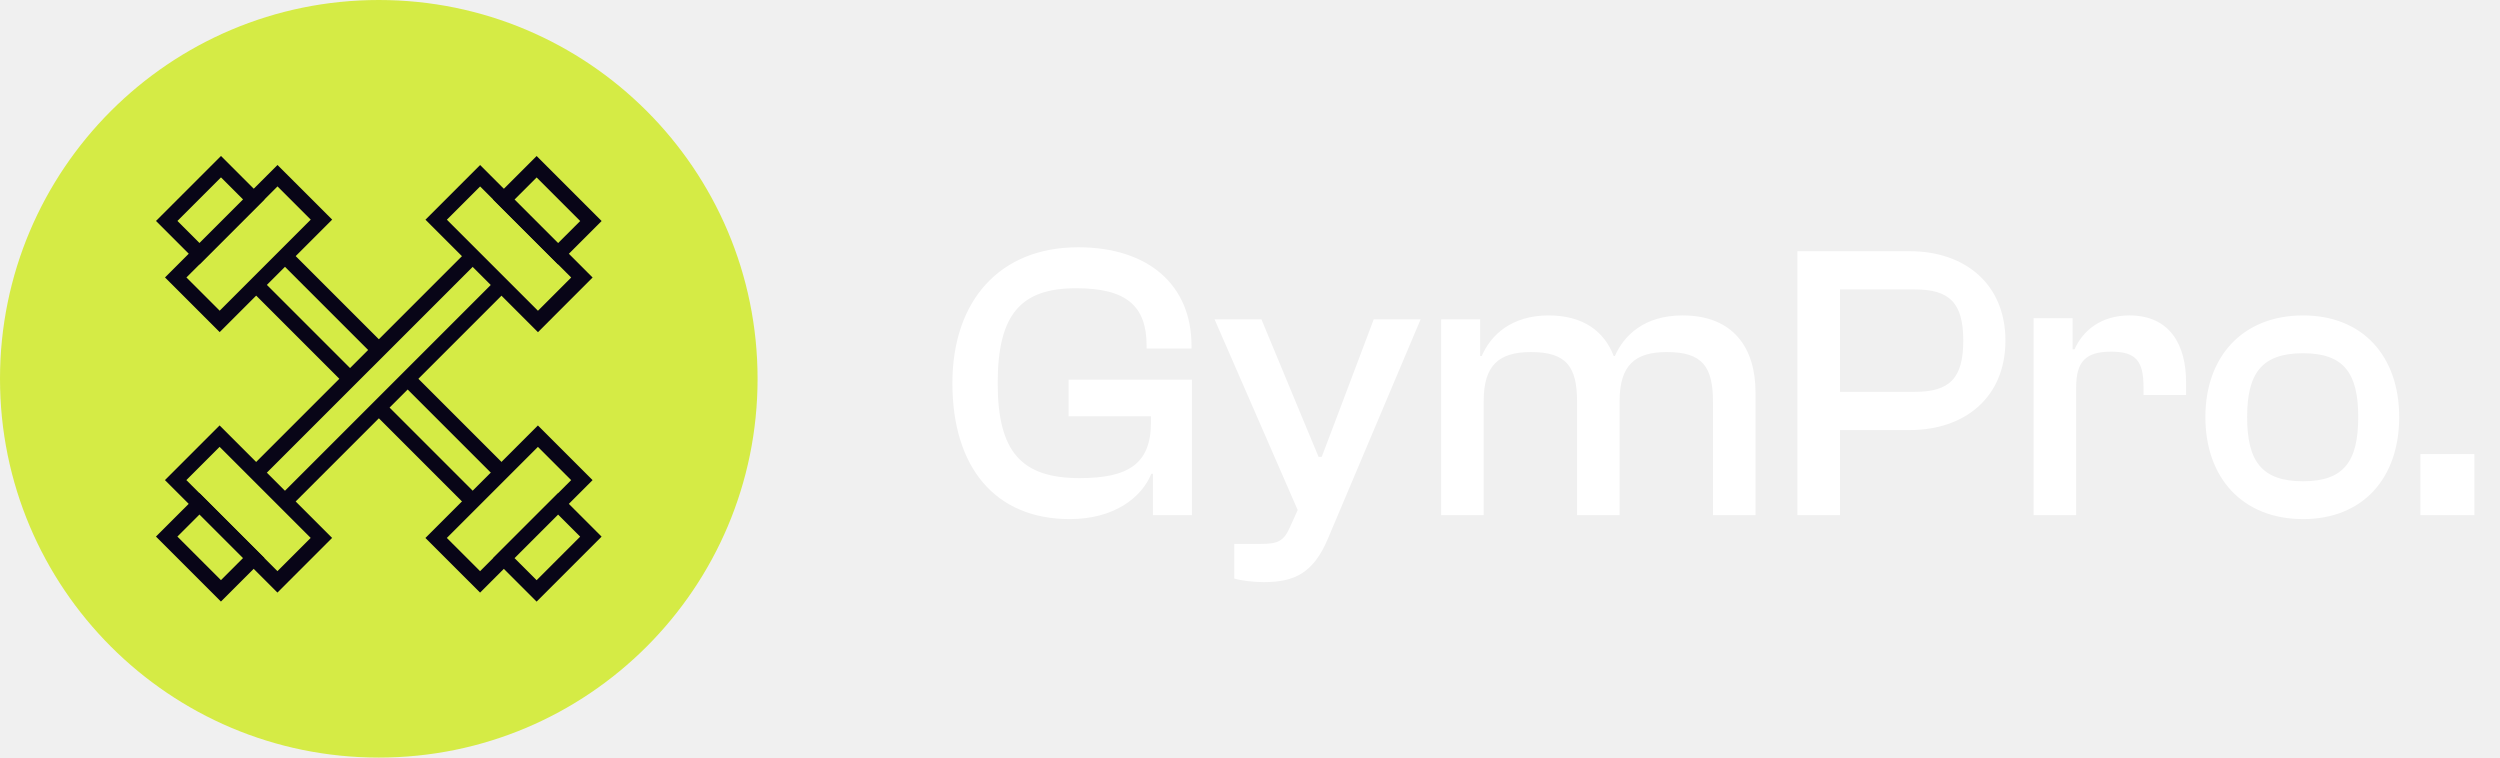
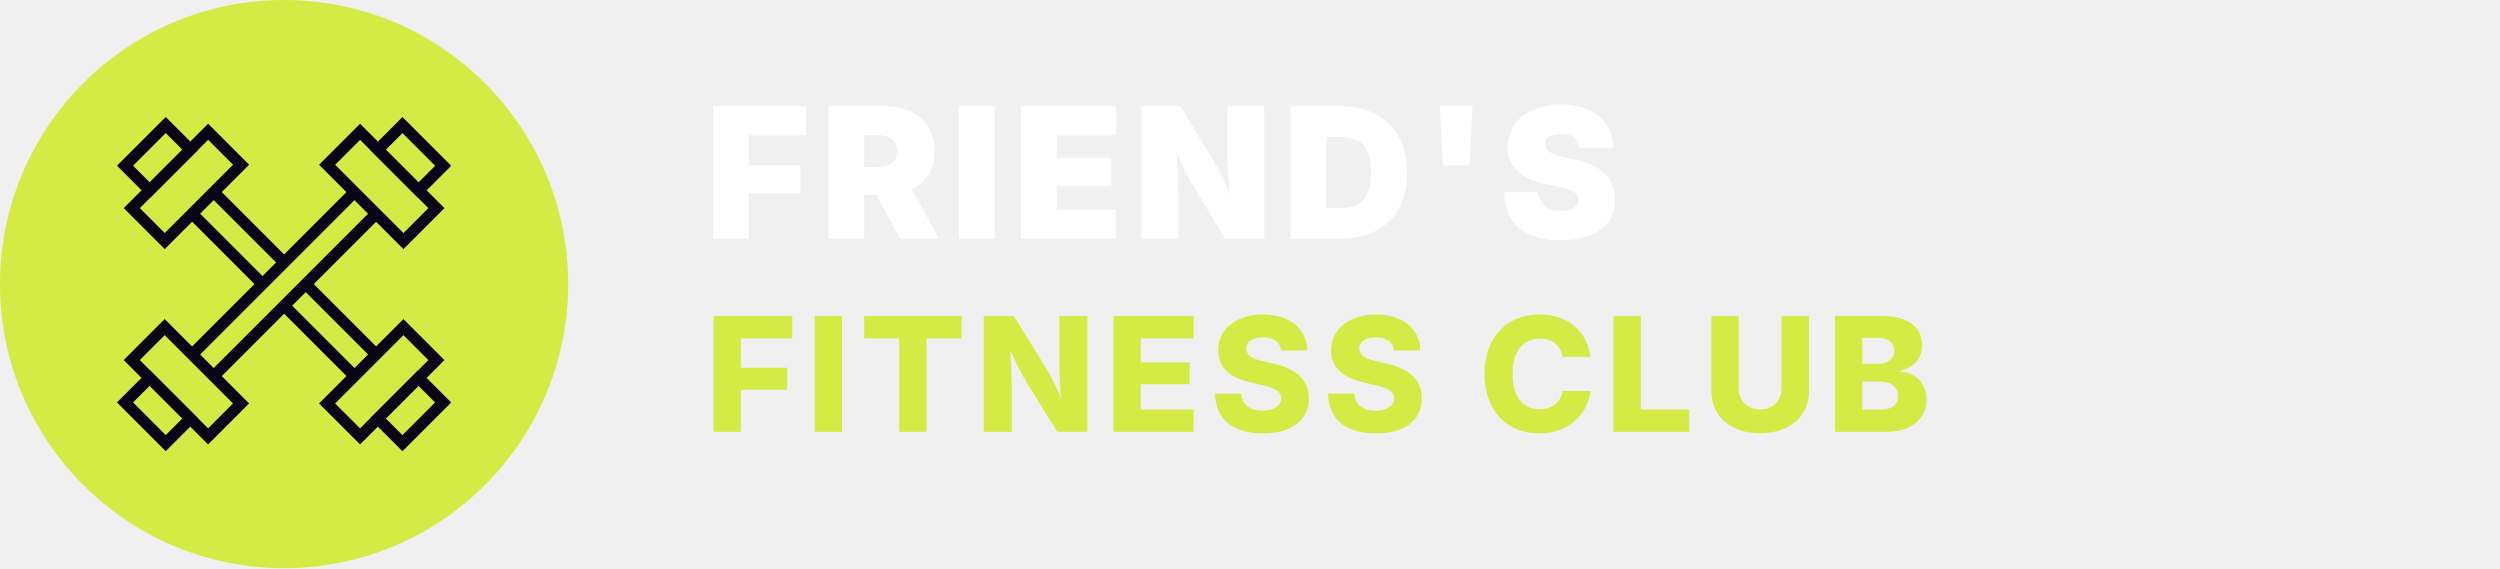
- <svg xmlns="http://www.w3.org/2000/svg" width="165" height="50" viewBox="0 0 165 50" fill="none">
-   <path d="M70.606 34.26C65.666 34.26 62.858 30.828 62.858 25.29C62.858 19.856 65.978 16.32 71.152 16.32C75.806 16.32 78.64 18.816 78.64 22.82V23.002H75.676V22.82C75.676 20.194 74.35 19.024 71.022 19.024C67.356 19.024 65.848 20.766 65.848 25.29C65.848 29.814 67.408 31.556 71.256 31.556C74.454 31.556 75.962 30.62 75.962 27.89V27.474H70.528V25.056H78.666V34H76.092V31.27H75.988C75.338 32.856 73.518 34.26 70.606 34.26ZM83.412 38.42C82.71 38.42 81.904 38.316 81.462 38.186V35.898H83.23C84.348 35.898 84.738 35.716 85.154 34.754L85.648 33.662L80.162 21.078H83.256L85.856 27.344L87.026 30.152H87.234L88.3 27.344L90.666 21.078H93.76L87.65 35.534C86.688 37.822 85.44 38.42 83.412 38.42ZM97.924 34H95.116V21.078H97.69V23.496H97.794C98.392 22.118 99.744 20.818 102.214 20.818C104.476 20.818 105.88 21.858 106.504 23.496H106.582C107.18 22.144 108.506 20.818 111.054 20.818C114.382 20.818 115.864 22.95 115.864 25.888V34H113.056V26.512C113.056 24.198 112.354 23.236 110.014 23.236C107.882 23.236 106.894 24.12 106.894 26.486V34H104.086V26.512C104.086 24.198 103.384 23.236 101.044 23.236C98.912 23.236 97.924 24.12 97.924 26.46V34ZM121.438 34H118.63V16.58H126.04C129.68 16.58 132.358 18.738 132.358 22.482C132.358 26.226 129.68 28.384 126.04 28.384H121.438V34ZM126.378 19.102H121.438V25.862H126.378C128.666 25.862 129.576 24.978 129.576 22.482C129.576 19.986 128.666 19.102 126.378 19.102ZM137.026 34H134.218V21H136.792V23.054H136.922C137.442 21.858 138.638 20.818 140.536 20.818C143.24 20.818 144.28 22.794 144.28 25.212V26.07H141.472V25.55C141.472 23.834 140.978 23.21 139.34 23.21C137.65 23.21 137.026 23.86 137.026 25.576V34ZM152.003 34.26C148.025 34.26 145.555 31.556 145.555 27.526C145.555 23.522 148.025 20.818 152.003 20.818C155.955 20.818 158.347 23.522 158.347 27.526C158.347 31.556 155.955 34.26 152.003 34.26ZM152.003 31.764C154.707 31.764 155.643 30.438 155.643 27.526C155.643 24.64 154.707 23.314 152.003 23.314C149.273 23.314 148.311 24.64 148.311 27.526C148.311 30.438 149.273 31.764 152.003 31.764ZM163.309 34H159.747V29.97H163.309V34Z" fill="white" />
+ <svg xmlns="http://www.w3.org/2000/svg" width="220" height="50" viewBox="0 0 220 50" fill="none">
  <path d="M50 25C50 38.807 38.807 50 25 50C11.193 50 0 38.807 0 25C0 11.193 11.193 0 25 0C38.807 0 50 11.193 50 25Z" fill="#D5EB45" />
  <path d="M33.397 31.492L18.507 16.602L16.606 18.503L31.496 33.393L33.397 31.492Z" fill="#D5EB45" stroke="#080517" stroke-miterlimit="10" />
  <path d="M21.216 14.495L18.315 11.595L11.597 18.312L14.498 21.213L21.216 14.495Z" fill="#D5EB45" stroke="#080517" stroke-miterlimit="10" />
  <path d="M16.747 13.162L14.585 11L11.003 14.582L13.165 16.745L16.747 13.162Z" fill="#D5EB45" stroke="#080517" stroke-miterlimit="10" />
  <path d="M28.784 35.505L31.685 38.405L38.403 31.688L35.502 28.787L28.784 35.505Z" fill="#D5EB45" stroke="#080517" stroke-miterlimit="10" />
  <path d="M33.253 36.837L35.416 39L38.998 35.418L36.835 33.255L33.253 36.837Z" fill="#D5EB45" stroke="#080517" stroke-miterlimit="10" />
  <path d="M18.508 33.396L33.398 18.507L31.497 16.606L16.607 31.495L18.508 33.396Z" fill="#D5EB45" stroke="#080517" stroke-miterlimit="10" />
  <path d="M35.505 21.217L38.405 18.316L31.688 11.599L28.787 14.5L35.505 21.217Z" fill="#D5EB45" stroke="#080517" stroke-miterlimit="10" />
  <path d="M36.837 16.749L39 14.587L35.418 11.005L33.255 13.167L36.837 16.749Z" fill="#D5EB45" stroke="#080517" stroke-miterlimit="10" />
  <path d="M14.494 28.785L11.593 31.686L18.311 38.403L21.212 35.502L14.494 28.785Z" fill="#D5EB45" stroke="#080517" stroke-miterlimit="10" />
  <path d="M13.163 33.252L11 35.414L14.582 38.996L16.745 36.834L13.163 33.252Z" fill="#D5EB45" stroke="#080517" stroke-miterlimit="10" />
+   <text x="62" y="21" font-family="'Outfit', 'DM Sans', 'Inter', sans-serif" font-size="16" font-weight="900" fill="#ffffff" letter-spacing="0.05em">FRIEND'S</text>
+   <text x="62" y="38" font-family="'Outfit', 'DM Sans', 'Inter', sans-serif" font-size="14" font-weight="800" fill="#D5EB45" letter-spacing="0.05em">FITNESS CLUB</text>
</svg>
